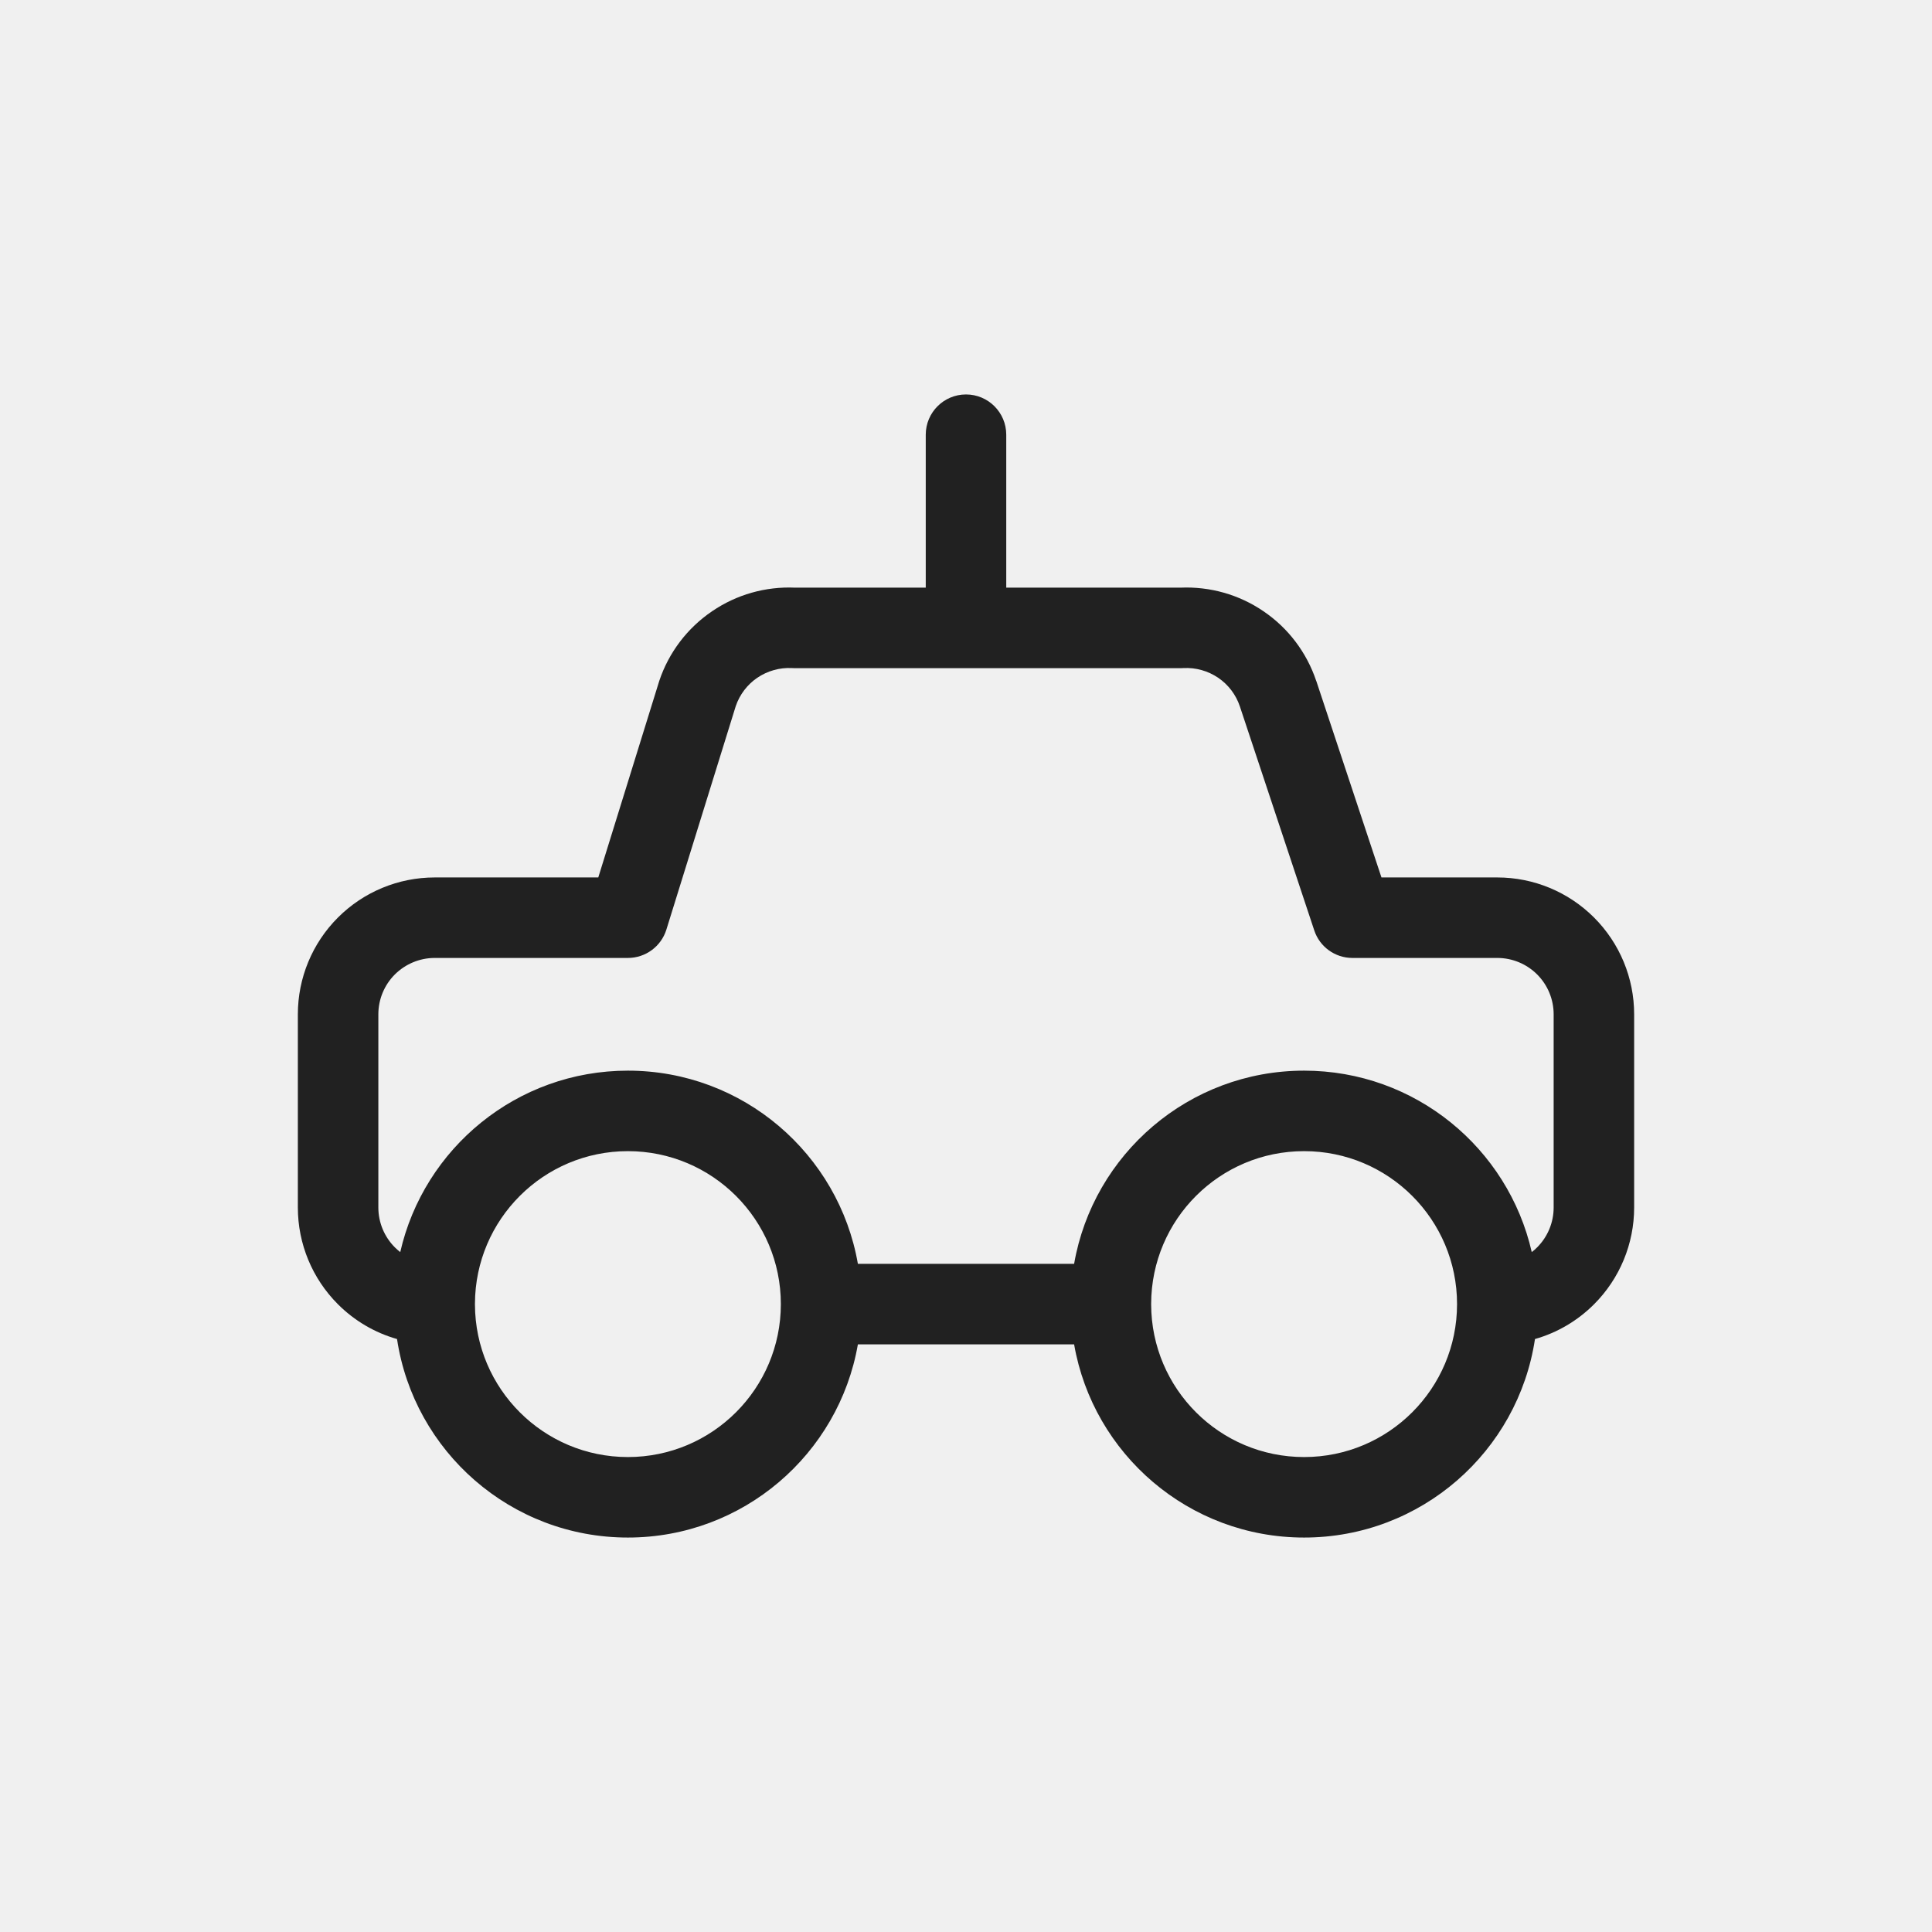
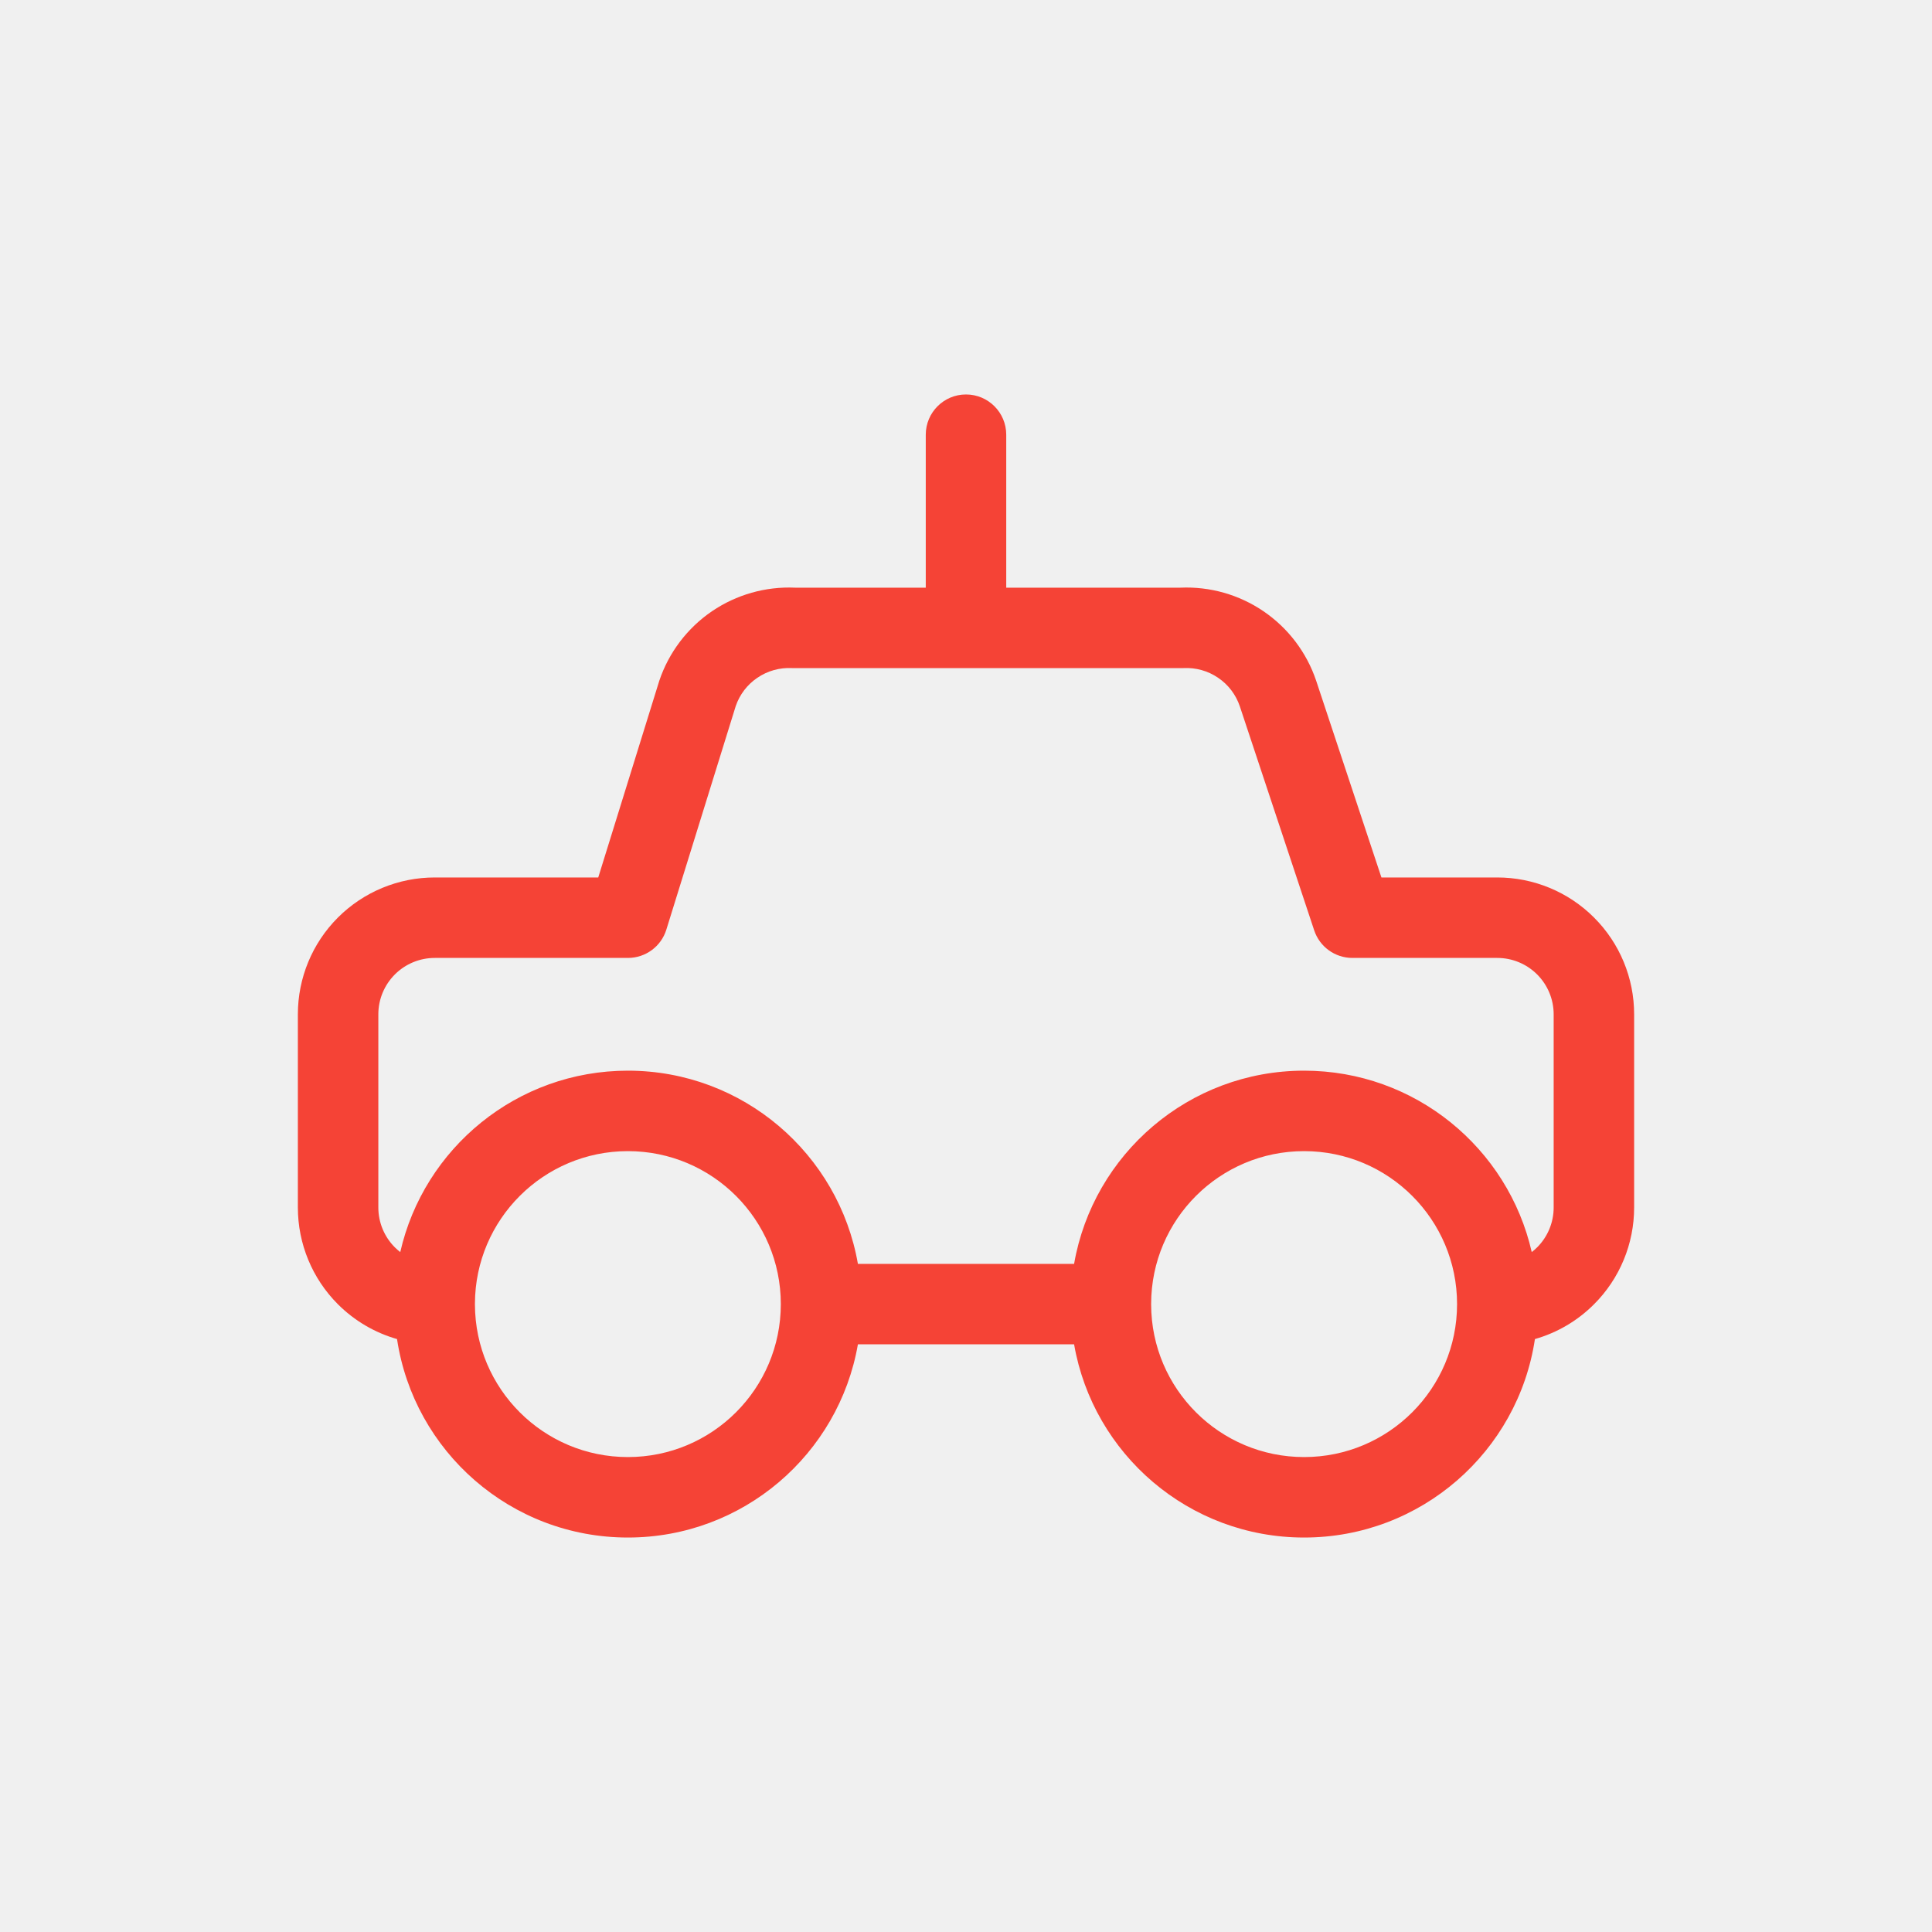
- <svg xmlns="http://www.w3.org/2000/svg" width="24" height="24" viewBox="0 0 24 24" fill="none">
-   <g clip-path="url(#clip0_3069_73697)">
-     <path fill-rule="evenodd" clip-rule="evenodd" d="M12.5 5.4C12.5 5.124 12.276 4.9 12 4.9C11.724 4.9 11.5 5.124 11.5 5.4V7.3H9.876C9.51 7.284 9.149 7.386 8.846 7.593C8.539 7.801 8.308 8.105 8.19 8.457L7.432 10.9H5.4C4.949 10.9 4.517 11.079 4.198 11.398C3.879 11.717 3.7 12.149 3.7 12.6V15C3.7 15.451 3.879 15.883 4.198 16.202C4.404 16.408 4.657 16.556 4.932 16.634C5.142 18.03 6.346 19.1 7.8 19.1C9.231 19.1 10.42 18.063 10.657 16.7H13.343C13.58 18.063 14.769 19.1 16.2 19.1C17.654 19.1 18.858 18.03 19.068 16.634C19.343 16.556 19.596 16.408 19.802 16.202C20.121 15.883 20.3 15.451 20.3 15V12.6C20.3 12.149 20.121 11.717 19.802 11.398C19.483 11.079 19.051 10.9 18.6 10.9H17.161L16.351 8.458L16.35 8.457C16.232 8.105 16.002 7.801 15.695 7.593C15.392 7.386 15.03 7.284 14.664 7.3H12.5V5.4ZM11.993 8.3C11.995 8.3 11.998 8.3 12 8.3C12.003 8.3 12.005 8.3 12.008 8.3H14.676C14.685 8.3 14.694 8.3 14.702 8.299C14.855 8.291 15.006 8.334 15.132 8.419C15.259 8.505 15.354 8.631 15.402 8.775L16.326 11.557C16.393 11.762 16.585 11.9 16.8 11.9H18.6C18.786 11.9 18.964 11.974 19.095 12.105C19.226 12.236 19.3 12.414 19.3 12.6V15C19.3 15.186 19.226 15.364 19.095 15.495C19.074 15.516 19.052 15.536 19.028 15.554C18.734 14.263 17.58 13.3 16.2 13.3C14.769 13.3 13.58 14.337 13.343 15.7H10.657C10.42 14.337 9.231 13.3 7.8 13.3C6.421 13.3 5.266 14.263 4.972 15.554C4.949 15.536 4.926 15.516 4.905 15.495C4.774 15.364 4.7 15.186 4.7 15V12.6C4.7 12.414 4.774 12.236 4.905 12.105C5.037 11.974 5.215 11.9 5.4 11.9H7.8C8.019 11.9 8.213 11.757 8.278 11.548L9.14 8.771C9.189 8.628 9.283 8.504 9.408 8.419C9.534 8.334 9.685 8.291 9.838 8.299C9.847 8.3 9.855 8.3 9.864 8.3H11.993ZM14.3 16.2L14.3 16.204C14.303 17.252 15.152 18.1 16.2 18.1C17.25 18.1 18.1 17.249 18.1 16.2C18.1 15.151 17.25 14.3 16.2 14.3C15.152 14.3 14.303 15.148 14.3 16.196L14.3 16.2ZM5.9 16.2L5.9 16.206C5.904 17.253 6.753 18.1 7.8 18.1C8.849 18.1 9.7 17.249 9.7 16.2C9.7 15.151 8.849 14.3 7.8 14.3C6.753 14.3 5.904 15.147 5.9 16.194L5.9 16.2Z" fill="#212121" />
-   </g>
-   <defs>
-     <clipPath id="clip0_3069_73697">
-       <rect width="16.8" height="16.8" fill="white" transform="translate(3.6001 3.59998)" />
-     </clipPath>
-   </defs>
+ <svg xmlns="http://www.w3.org/2000/svg" width="40" height="40" viewBox="0 0 40 40" fill="none">
+   <path fill-rule="evenodd" clip-rule="evenodd" d="M20.833 9C20.833 8.54 20.46 8.167 20 8.167C19.54 8.167 19.167 8.54 19.167 9V12.167H16.46C15.85 12.14 15.248 12.311 14.742 12.654C14.231 13.002 13.847 13.508 13.65 14.094L12.386 18.167H9C8.249 18.167 7.528 18.465 6.996 18.997C6.465 19.528 6.167 20.248 6.167 21V25C6.167 25.751 6.465 26.472 6.996 27.003C7.34 27.347 7.762 27.593 8.22 27.724C8.57 30.05 10.576 31.833 13 31.833C15.385 31.833 17.367 30.106 17.762 27.833H22.238C22.633 30.106 24.615 31.833 27 31.833C29.423 31.833 31.43 30.05 31.779 27.724C32.238 27.593 32.66 27.347 33.003 27.003C33.535 26.472 33.833 25.751 33.833 25V21C33.833 20.248 33.535 19.528 33.003 18.997C32.472 18.465 31.751 18.167 31 18.167H28.601L27.251 14.097L27.25 14.094C27.053 13.508 26.669 13.002 26.157 12.654C25.652 12.311 25.05 12.14 24.44 12.167H20.833V9ZM19.988 13.833C19.992 13.833 19.996 13.833 20 13.833C20.004 13.833 20.008 13.833 20.012 13.833H24.46C24.474 13.833 24.489 13.833 24.503 13.832C24.758 13.819 25.01 13.889 25.22 14.033C25.431 14.175 25.589 14.384 25.67 14.626L27.209 19.262C27.322 19.603 27.641 19.833 28 19.833H31C31.309 19.833 31.606 19.956 31.825 20.175C32.044 20.394 32.167 20.691 32.167 21V25C32.167 25.309 32.044 25.606 31.825 25.825C31.79 25.86 31.752 25.893 31.713 25.923C31.224 23.772 29.299 22.167 27 22.167C24.615 22.167 22.633 23.895 22.238 26.167H17.762C17.367 23.895 15.385 22.167 13 22.167C10.701 22.167 8.776 23.772 8.287 25.923C8.248 25.893 8.21 25.86 8.175 25.825C7.956 25.606 7.833 25.309 7.833 25V21C7.833 20.691 7.956 20.394 8.175 20.175C8.394 19.956 8.691 19.833 9 19.833H13C13.365 19.833 13.688 19.596 13.796 19.247L15.233 14.617C15.315 14.379 15.471 14.174 15.68 14.033C15.89 13.889 16.142 13.819 16.396 13.832C16.411 13.833 16.425 13.833 16.44 13.833H19.988ZM23.833 27L23.833 27.008C23.837 28.753 25.253 30.167 27 30.167C28.749 30.167 30.167 28.749 30.167 27C30.167 25.251 28.749 23.833 27 23.833C25.253 23.833 23.837 25.247 23.833 26.993L23.833 27ZM9.833 27L9.833 27.01C9.839 28.755 11.254 30.167 13 30.167C14.749 30.167 16.166 28.749 16.166 27C16.166 25.251 14.749 23.833 13 23.833C11.255 23.833 9.839 25.245 9.833 26.989L9.833 27Z" fill="#F54336" />
</svg>
